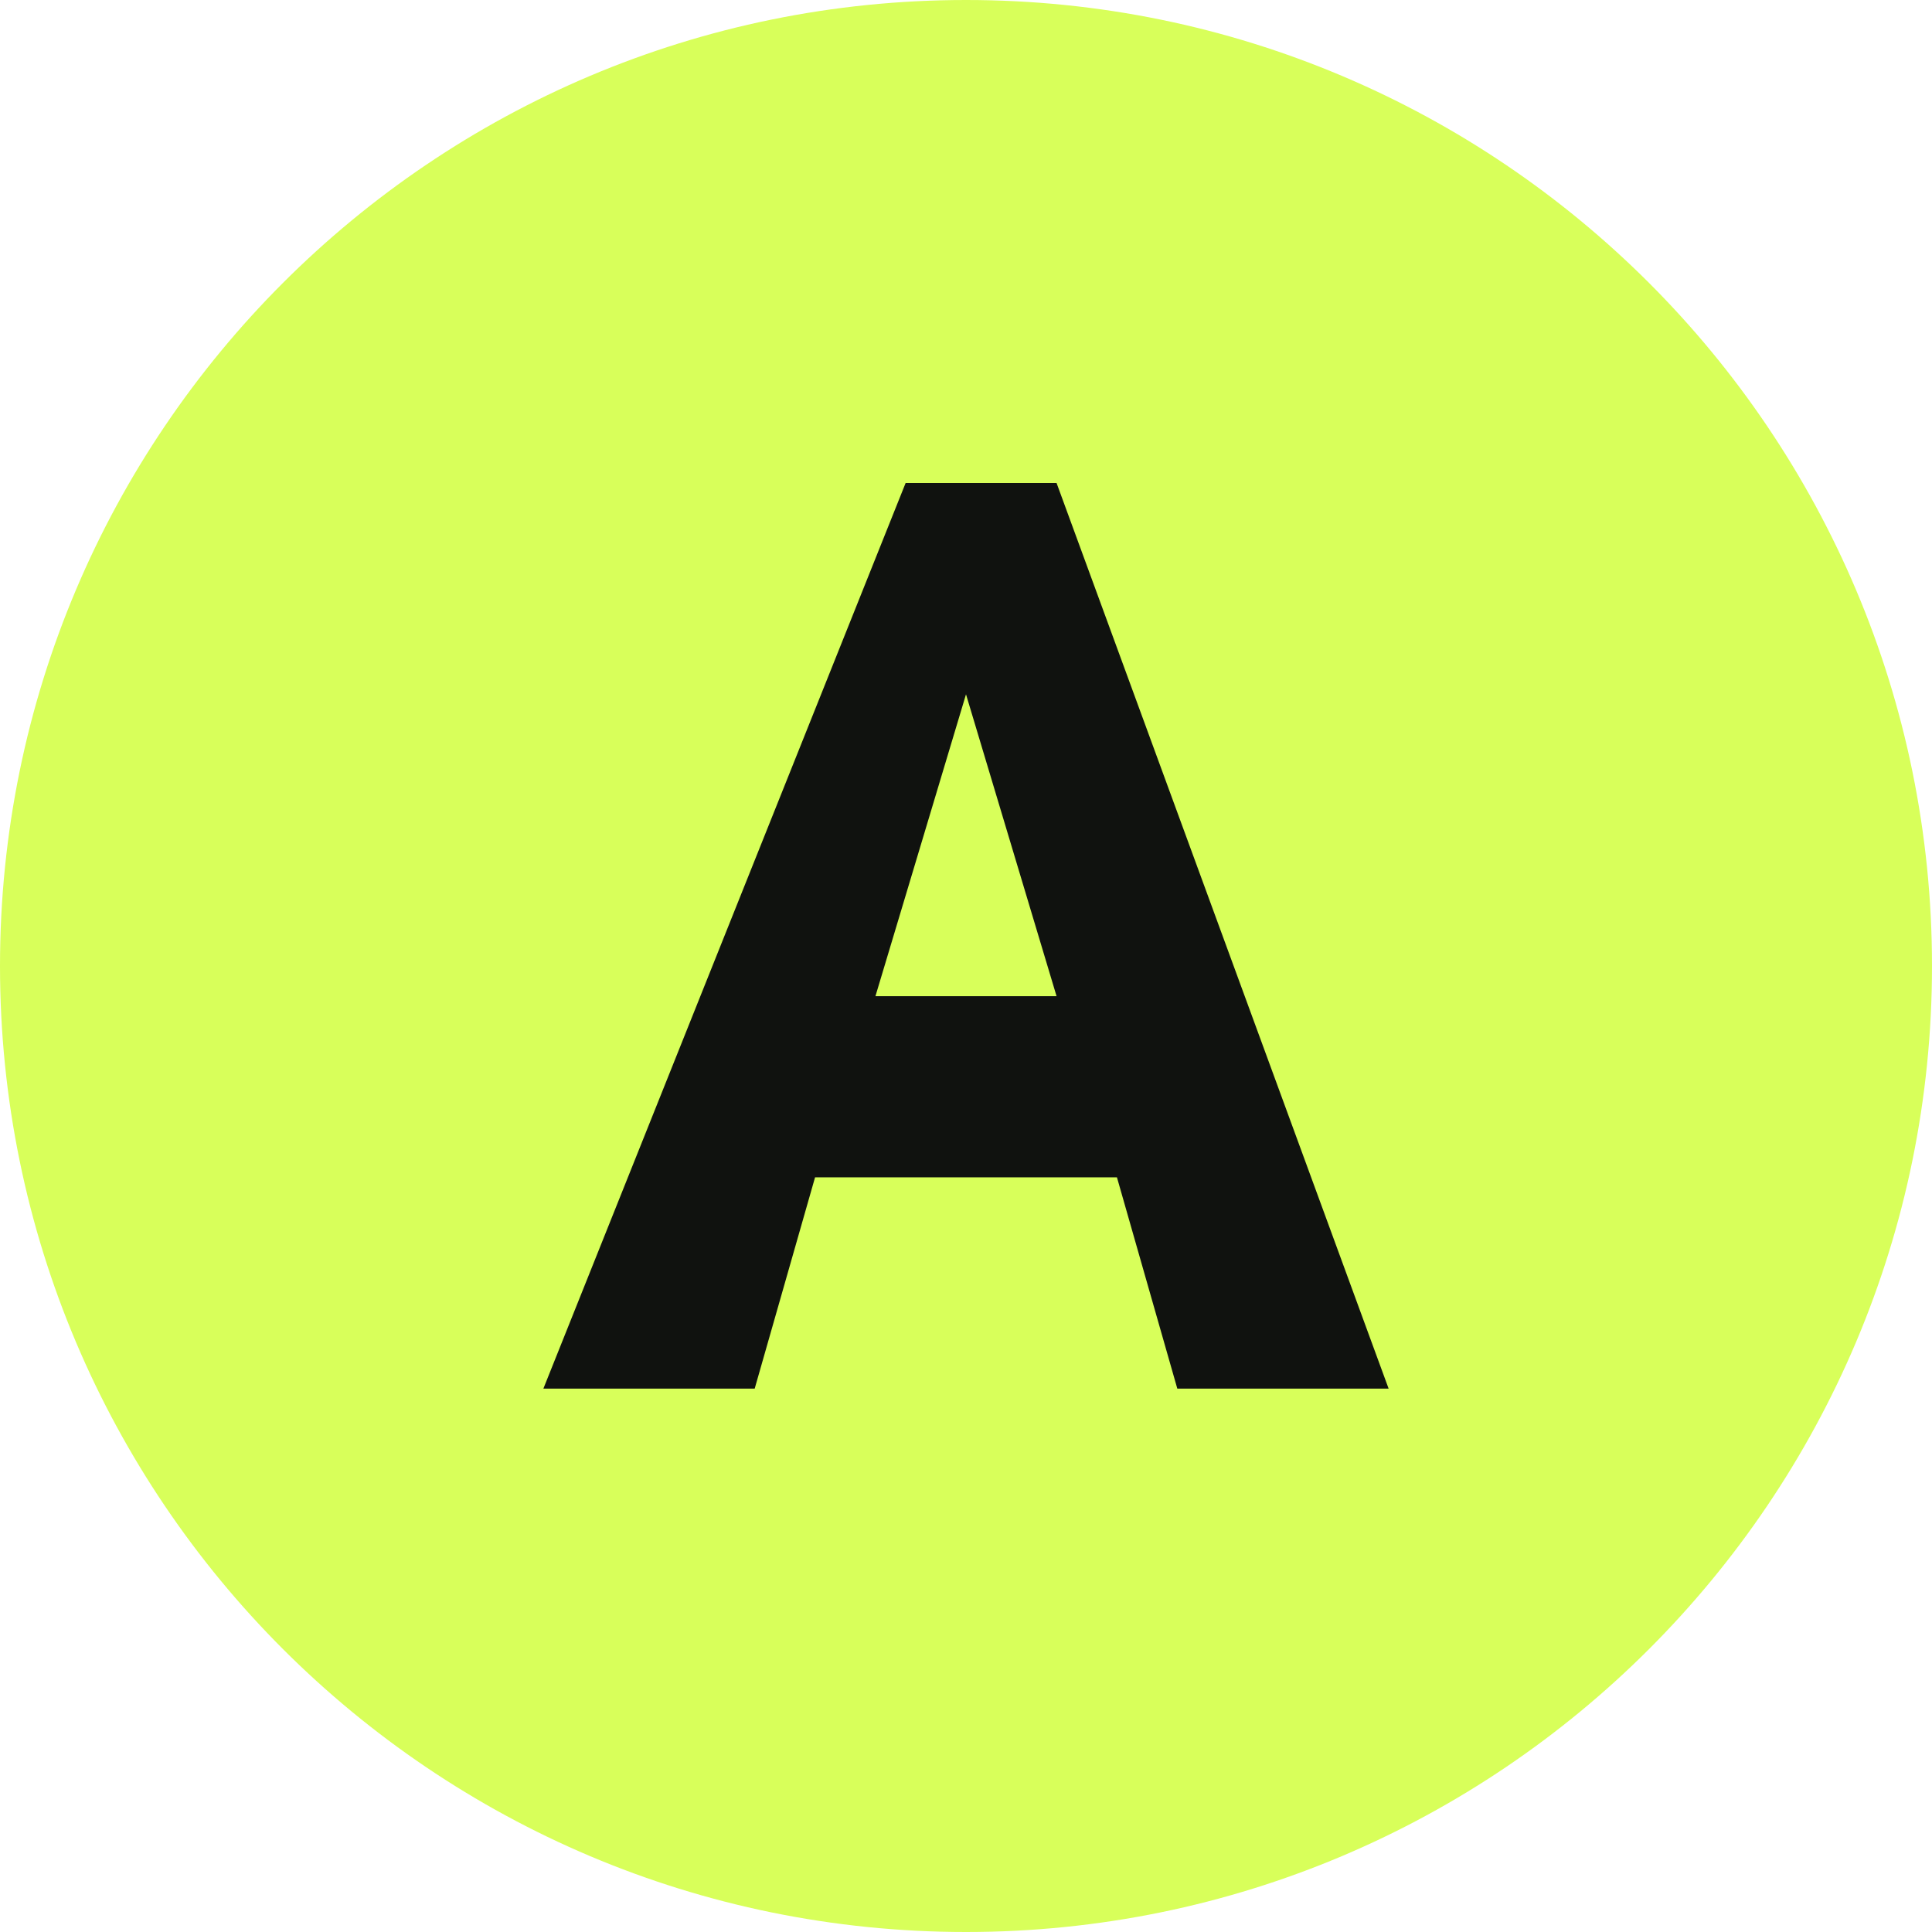
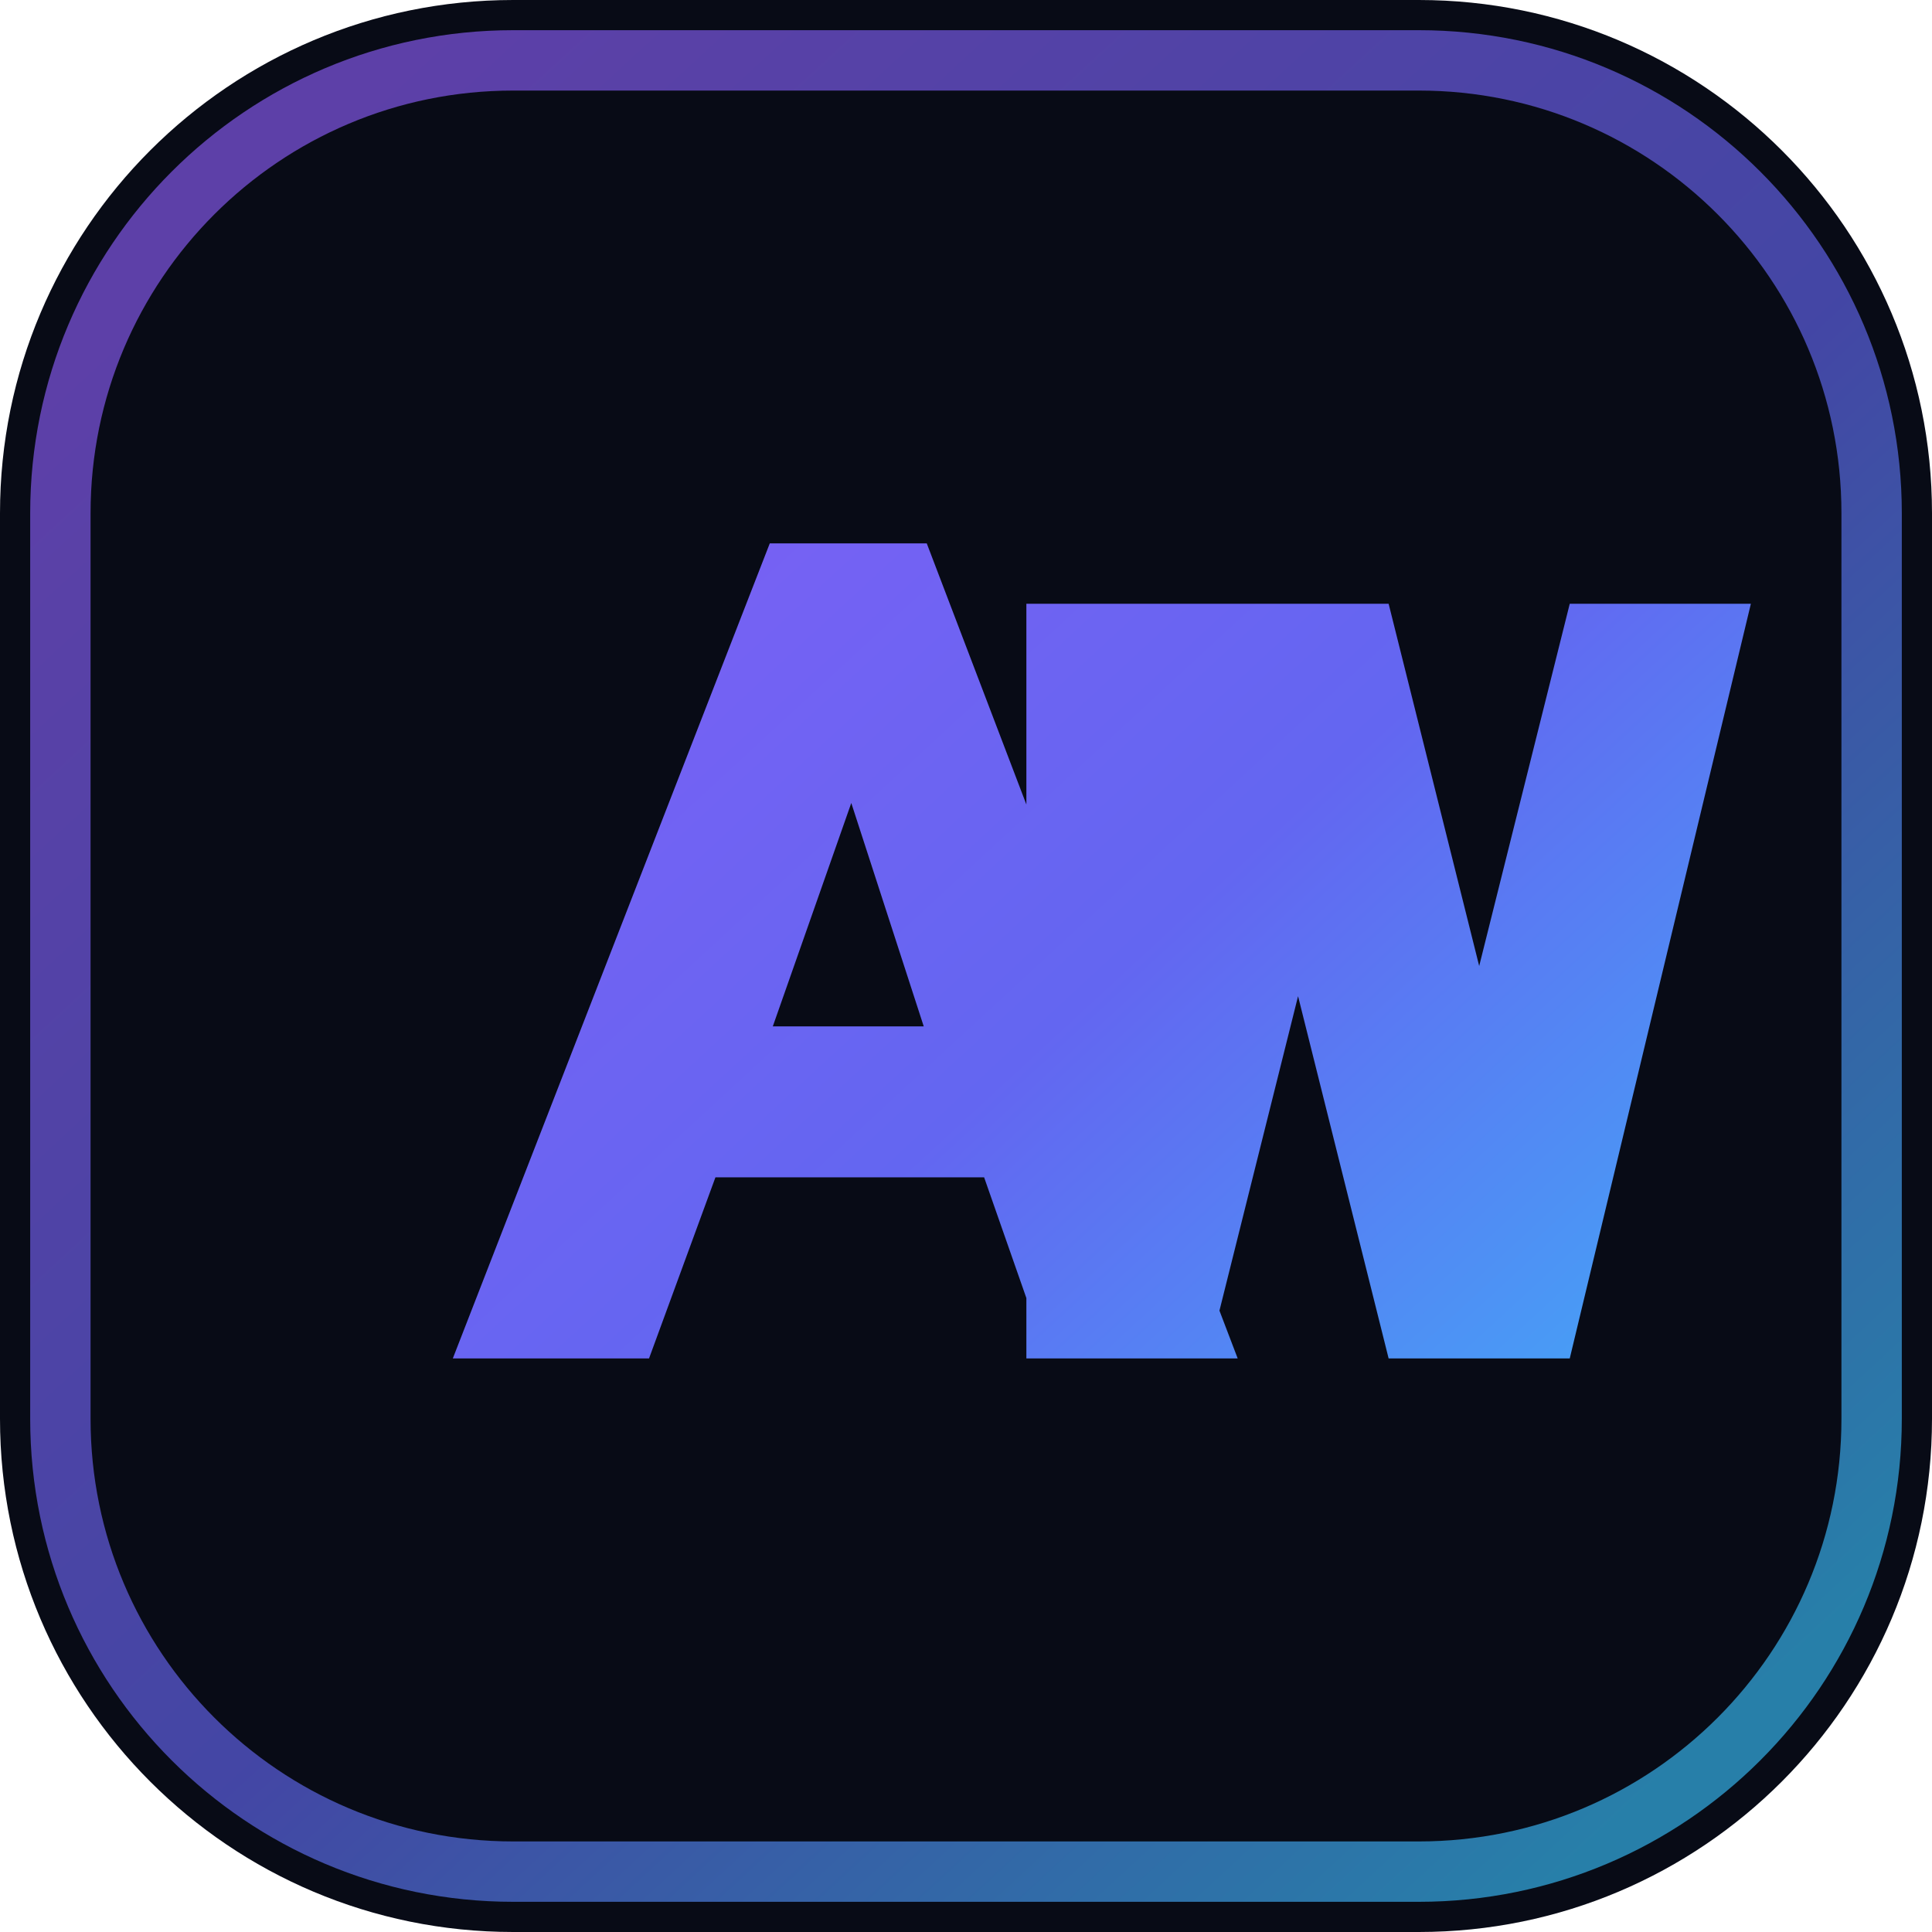
<svg xmlns="http://www.w3.org/2000/svg" viewBox="0 0 64 64">
-   <rect width="64" height="64" rx="32" fill="#d8ff5a" />
-   <path d="M18 46 30 16h5l11 30h-7l-2-7H27l-2 7h-7Zm11-13h6l-3-10-3 10Z" fill="#10120f" />
+   <defs>
+     <linearGradient id="g" x1="8" y1="6" x2="56" y2="58" gradientUnits="userSpaceOnUse">
+       <stop stop-color="#8b5cf6" />
+       <stop offset=".55" stop-color="#6366f1" />
+       <stop offset="1" stop-color="#38bdf8" />
+     </linearGradient>
+   </defs>
+   <rect width="64" height="64" rx="17" fill="#080b16" />
+   <rect x="2" y="2" width="60" height="60" rx="15" fill="none" stroke="url(#g)" stroke-opacity=".65" stroke-width="2" />
+   <path d="M15 45 25.5 18h5.2L41 45h-6.3l-2.1-6H23.7l-2.2 6H15Zm10.6-11h5l-2.4-7.4L25.6 34ZM40 20h6l3 12 3-12h6L52 45h-6l-3-12-3 12h-6V20Z" fill="url(#g)" />
</svg>
